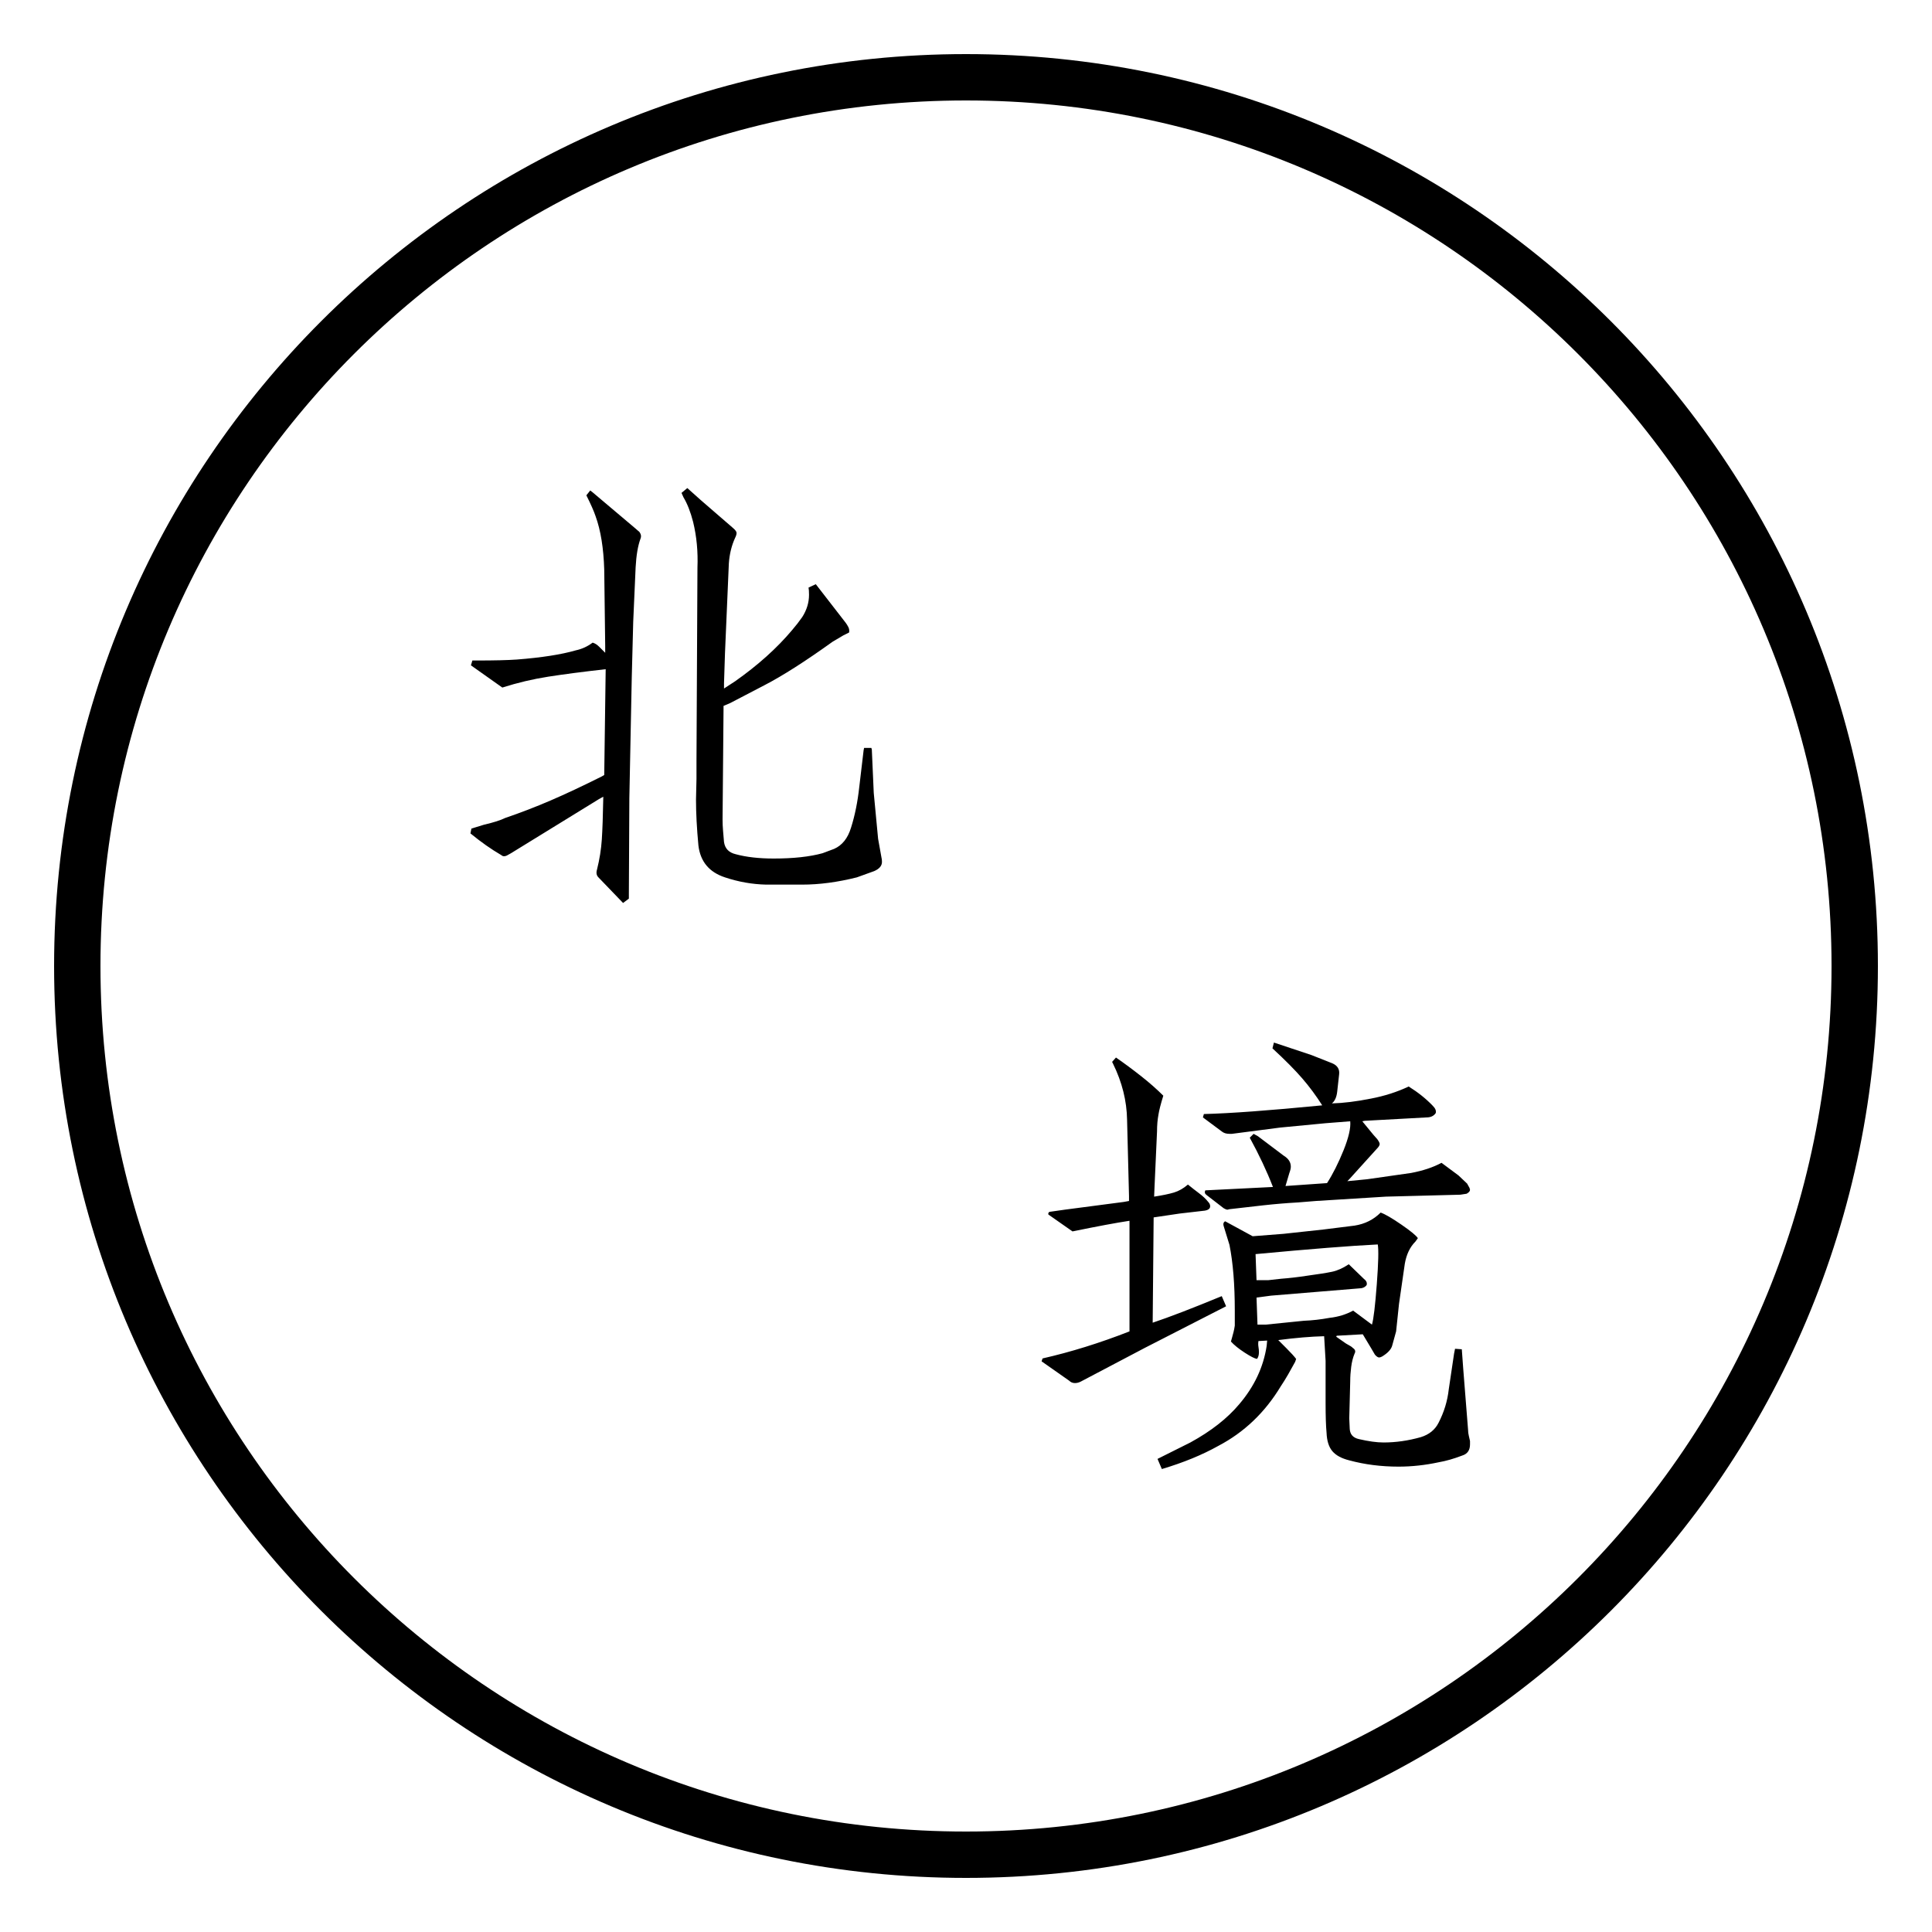
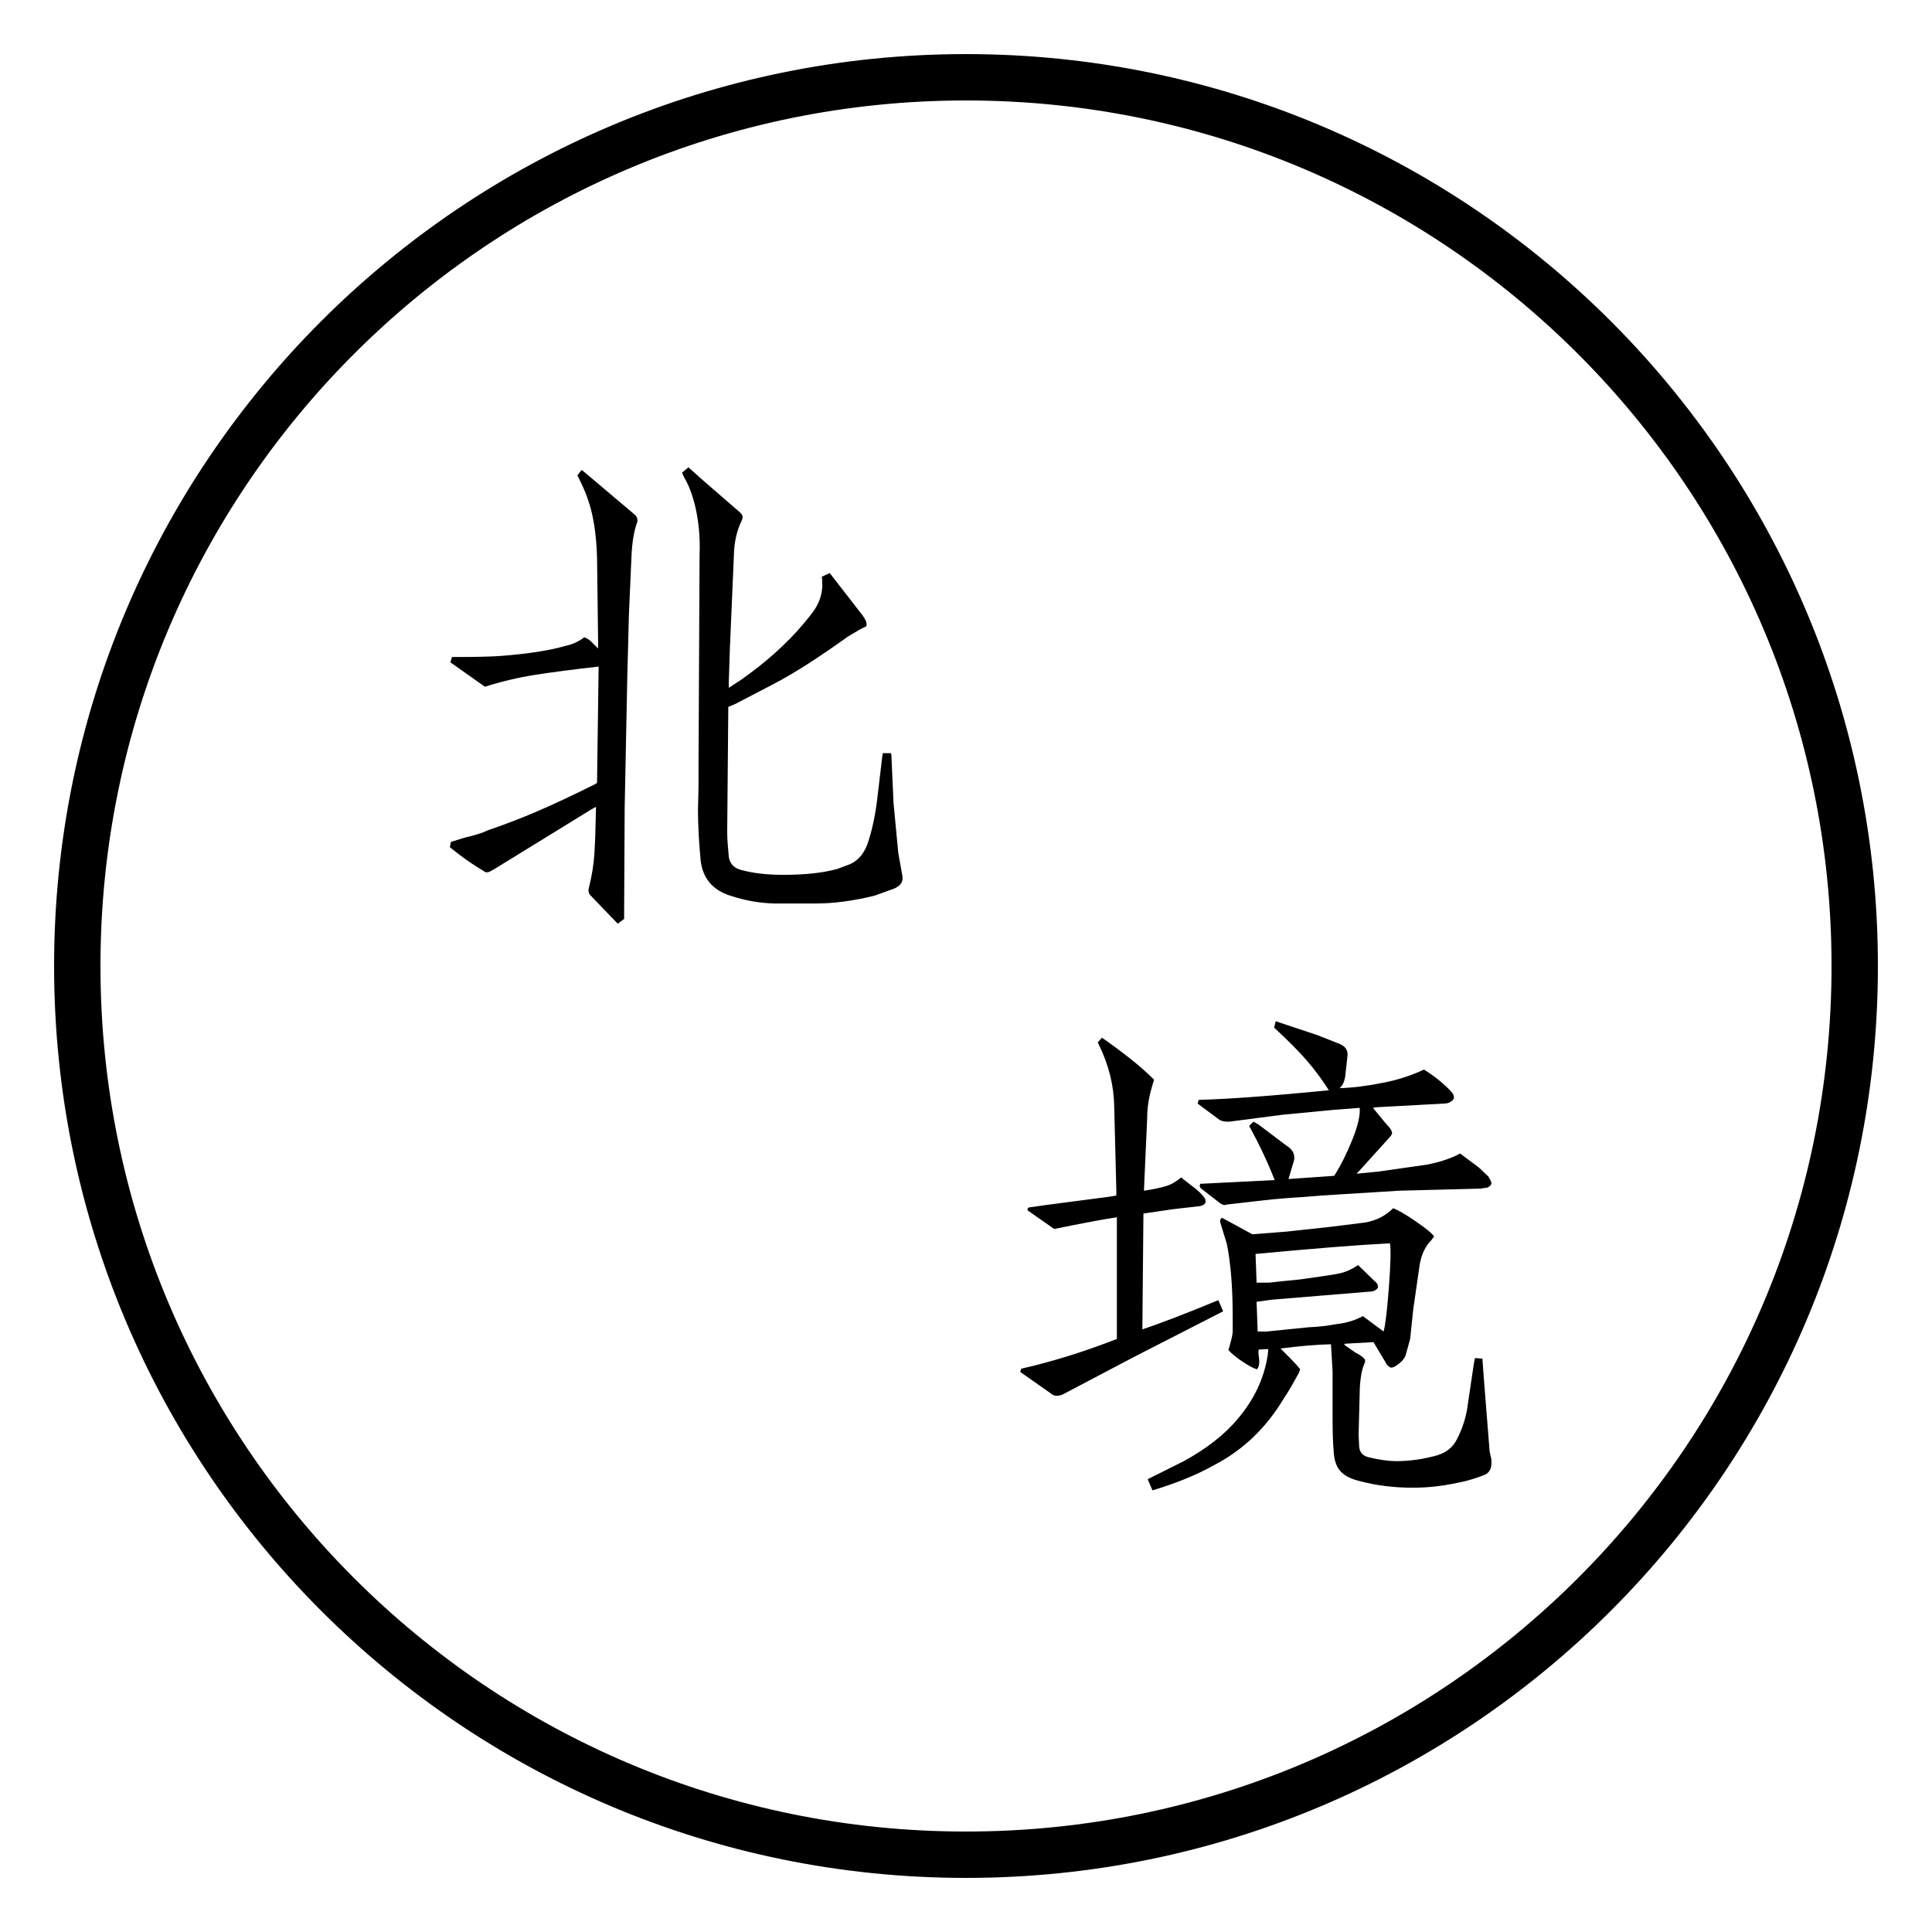
<svg xmlns="http://www.w3.org/2000/svg" viewBox="0 0 100 100" role="img" aria-label="北境 logo">
  <circle cx="50" cy="50" r="46" fill="none" stroke="currentColor" stroke-width="2.4" vector-effect="non-scaling-stroke" />
-   <g fill="currentColor" transform="translate(35 36) scale(.025 -.025) translate(-494 -356.5)">
+   <g fill="currentColor" transform="translate(35 36) scale(.0275 -.0275) translate(-494 -356.5)">
    <path d="M595 -20Q546 -4 540 46Q535 99 535 141L536 184V221L538 621Q540 671 529 716Q521 747 509 767L505 776L517 786L545 761L612 703Q619 697 619 693Q619 689 616 683Q605 659 603 630L595 444L593 382V371L616 386Q687 436 734 492Q746 506 755 519Q769 541 769 565Q769 575 768 580L783 587L845 507Q848 503 850.5 498Q853 493 852 487L840 481L818 468Q733 407 677 378L606 341L592 335V328L590 100Q590 88 591 76.5Q592 65 593 53Q596 33 617 28Q650 19 696 19Q757 19 797 30L821 39Q846 50 856 83Q868 121 873 167L882 243L883 248H898L899 245L903 155L912 60L919 21Q920 18 920 12Q920 0 904 -7L868 -20Q808 -35 755 -35H680Q637 -34 595 -20ZM330 -4Q338 28 340 58.5Q342 89 343 144V147L334 142L152 30L143 25Q136 22 132 26Q101 44 68 71L70 81L96 89Q126 96 140 103Q187 119 233.5 139Q280 159 340 189L345 192L348 411Q277 403 229 395.5Q181 388 134 373L69 419L72 429H81Q136 429 164 431Q241 437 286 450Q305 454 321 466Q328 464 334.5 457.5Q341 451 347 445V459L345 617Q343 684 327 728Q322 743 308 771L316 781L320 778L410 702L418 695Q423 688 420 681Q412 659 410 622L405 509L402 394L397 144L396 -54V-64L384 -73L333 -20Q327 -14 330 -4Z" />
  </g>
-   <g fill="currentColor" transform="translate(65 65) scale(.025 -.025) translate(-480.5 -344.5)">
+   <g fill="currentColor" transform="translate(65 65) scale(.0275 -.0275) translate(-480.5 -344.5)">
    <path d="M277 -76 345 -42Q409 -7 446 37Q493 92 503 158L504 169L486 168Q485 162 486 156Q487 150 487 145Q487 136 483 131Q476 132 457.5 144Q439 156 429 167L431 174Q433 181 434.5 187Q436 193 437 200V231Q437 312 426 367L414 406Q413 409 413.5 411.5Q414 414 417 416L474 385L538 390L621 399L685 407Q717 412 739 434Q753 429 782 409Q811 389 816 381L811 374Q794 357 789 328L777 245L771 188L763 159Q760 147 742 136Q738 134 736 134Q732 134 727 140L720 152L702 182L648 179L647 177L667 163Q680 156 681 154Q689 149 685 142Q680 130 678 114.5Q676 99 676 85L674 8L675 -14Q676 -31 694 -35Q724 -42 745 -42Q783 -42 822 -31Q848 -23 859 -1Q876 32 880 68L891 142L893 152L907 151L910 110L920 -16Q920 -22 921.5 -28Q923 -34 924 -39V-46Q924 -64 908 -69Q882 -79 859 -83Q817 -92 776 -92Q722 -92 674 -79Q650 -73 639 -60Q628 -47 627 -22Q625 -1 625 40V127L622 178Q581 177 527 170L544 153Q558 139 564 131L562 125Q555 112 547.5 99Q540 86 532 74Q483 -7 403 -49Q353 -77 286 -97ZM106 81Q99 81 94 86L37 126L39 132Q127 152 219 188V417Q179 411 101 395L51 430Q50 436 57 436L85 440L207 456L218 458V468L214 626Q213 685 185 742L183 746L191 755Q217 737 243 716.5Q269 696 289 676Q281 650 279 637Q276 621 276 602L271 491L270 467Q296 471 311 475.5Q326 480 340 492Q351 483 363 474Q375 465 382 456Q386 452 386 447Q386 440 375 438L323 432L269 424L267 206Q318 223 410 261L419 240L251 154L118 84Q112 81 106 81ZM501 202 580 210Q606 211 633 216Q660 219 682 231L721 202Q726 219 731 285.5Q736 352 733 368Q651 364 480 348L482 294H506L533 297Q546 298 559 299.5Q572 301 585 303Q622 308 638.5 311.5Q655 315 673 327L704 297Q712 291 710 284Q705 277 694 277L512 262L482 258L484 202ZM422 440Q419 440 414 443L379 470Q373 474 376 480L516 487Q497 536 468 589L476 597L485 592L538 552Q553 543 553 529Q553 524 550 516L542 489L628 495Q646 523 662 562.5Q678 602 676 623L625 619L531 610L431 597H426Q416 597 410 602L371 631L373 638Q454 640 618 656Q599 686 576.5 712Q554 738 515 774L518 786L596 760L639 743Q655 736 653 720L649 684Q647 667 638 660Q674 661 719 670Q761 678 797 695Q826 677 847 655Q855 647 853 640Q847 631 834 631L706 624L701 623L724 595L732 586Q737 579 737 576Q737 572 731 566L674 503L670 499L711 503L802 516Q839 523 865 537L900 511L918 494L923 485L924 481Q924 477 917 473L904 471L750 467L605 458L568 455Q550 454 532 452.5Q514 451 496 449L426 441Z" />
  </g>
</svg>
